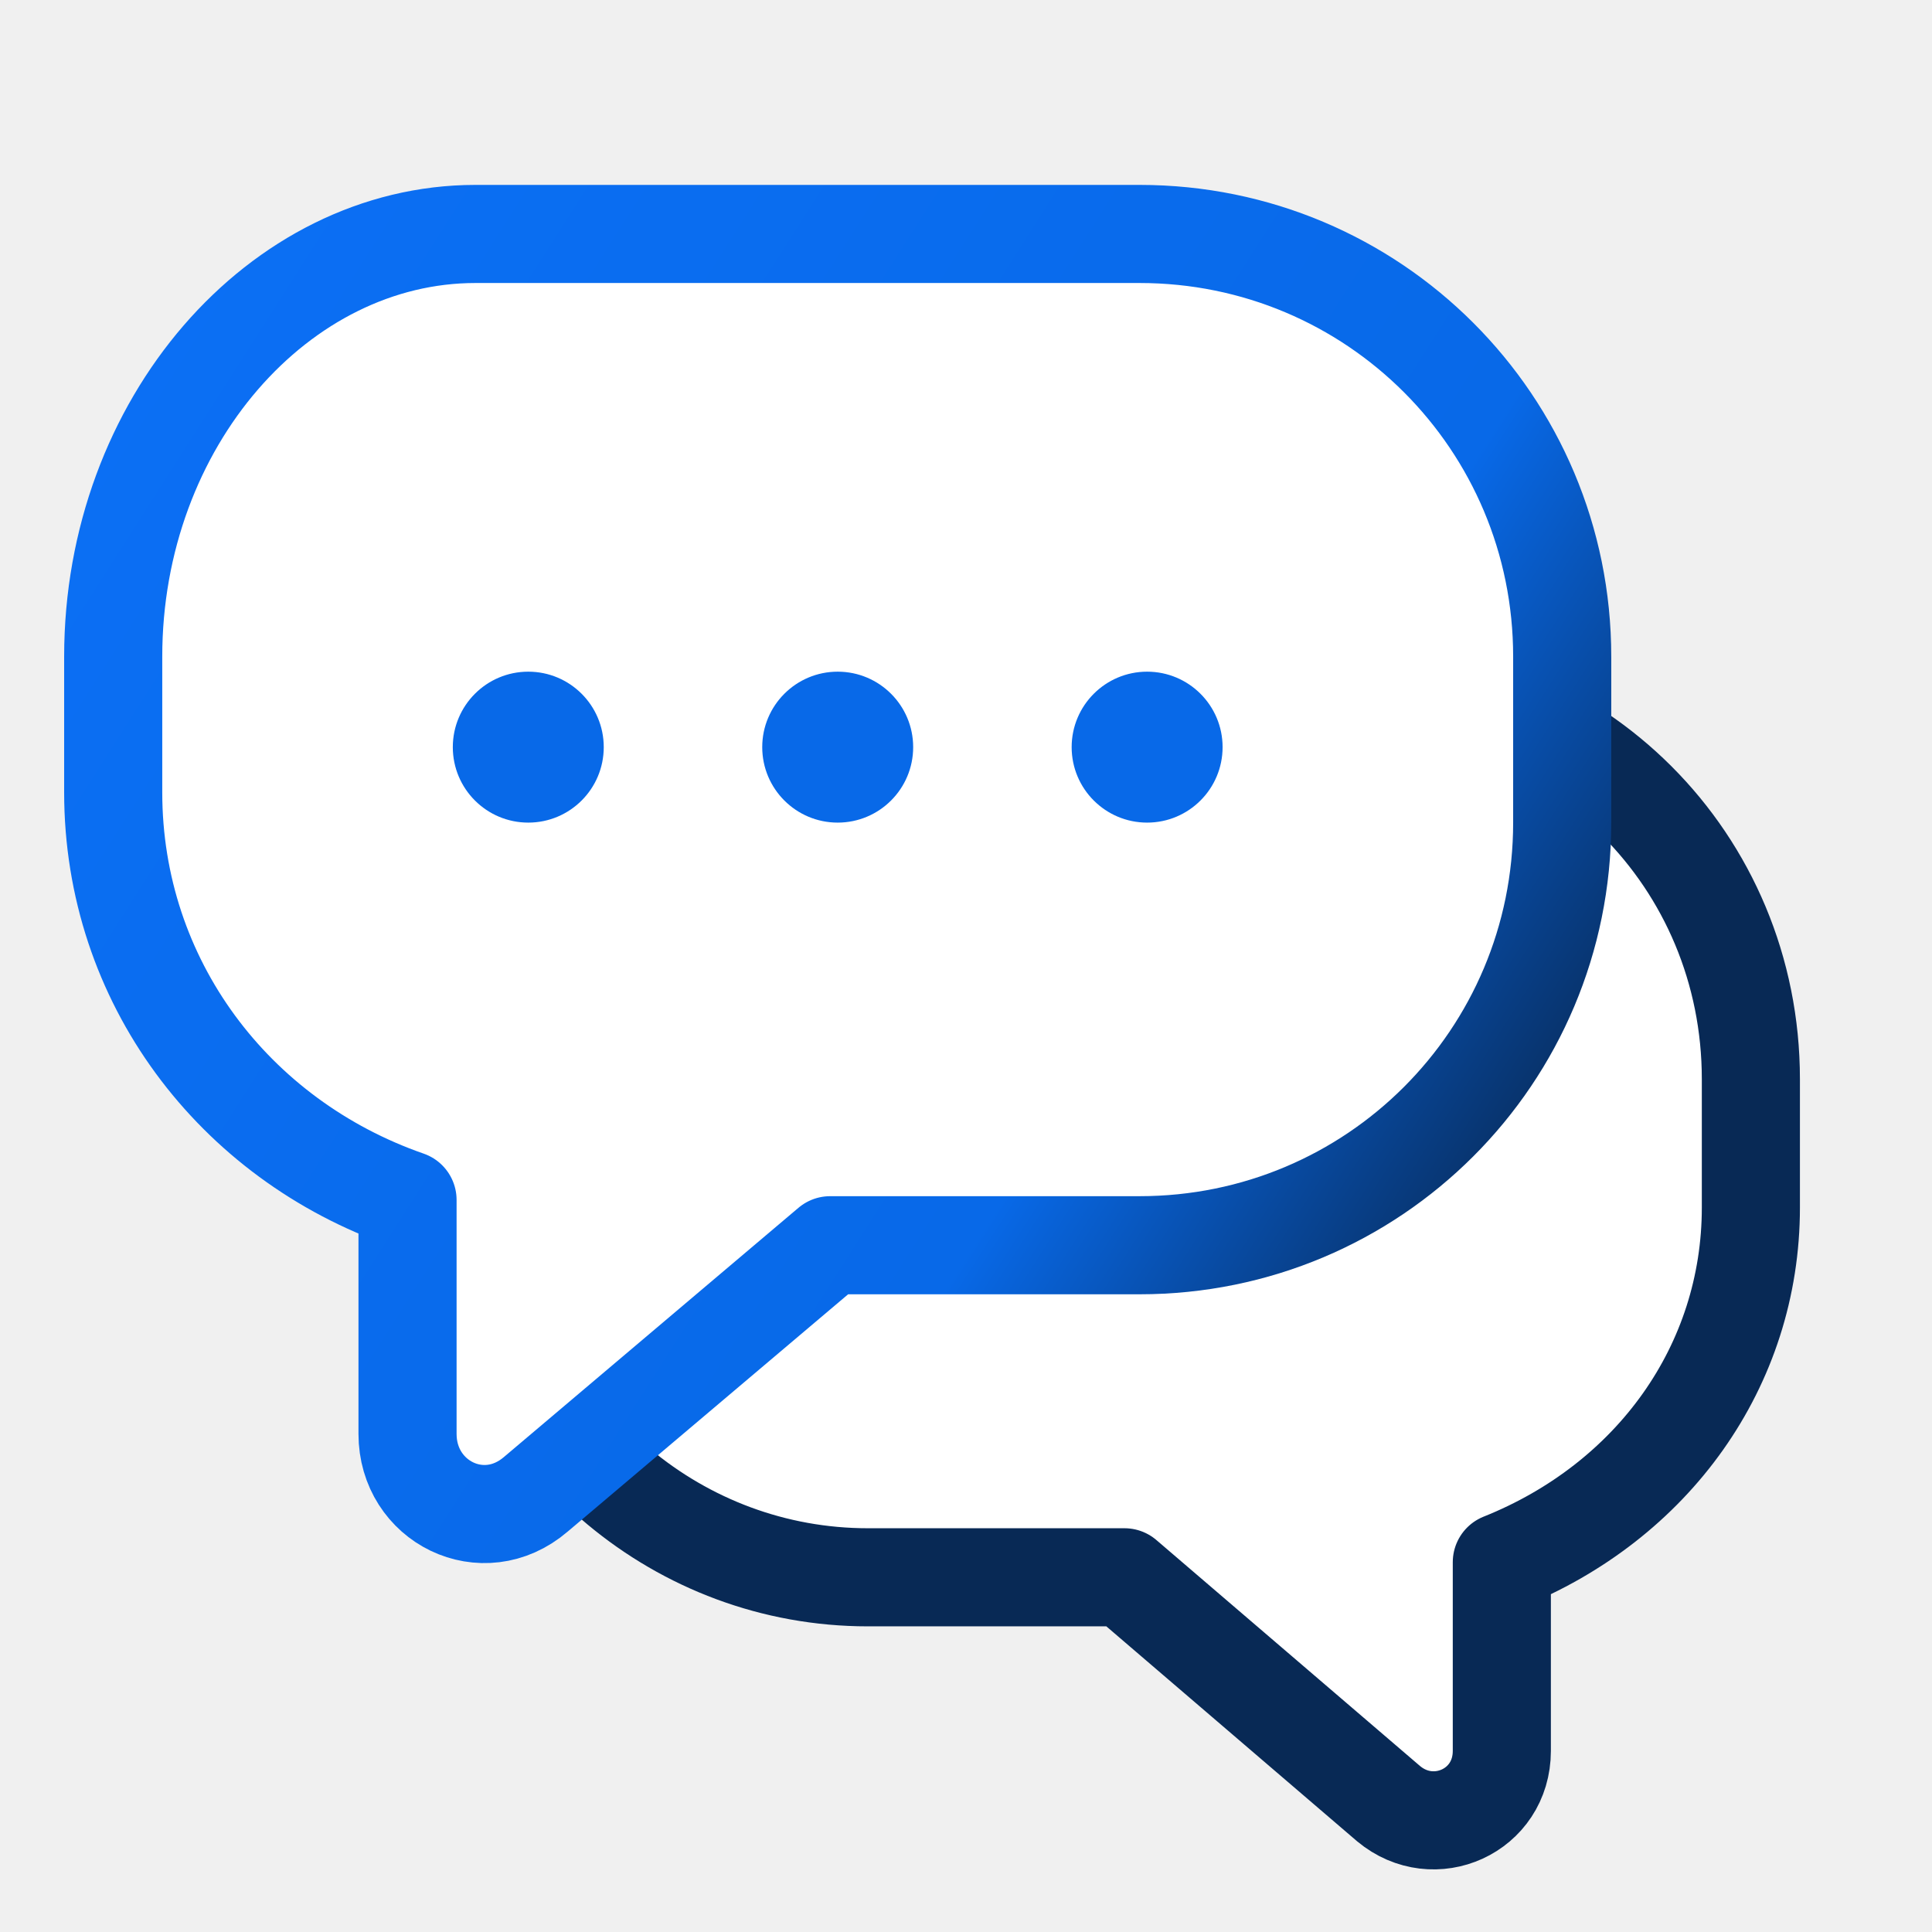
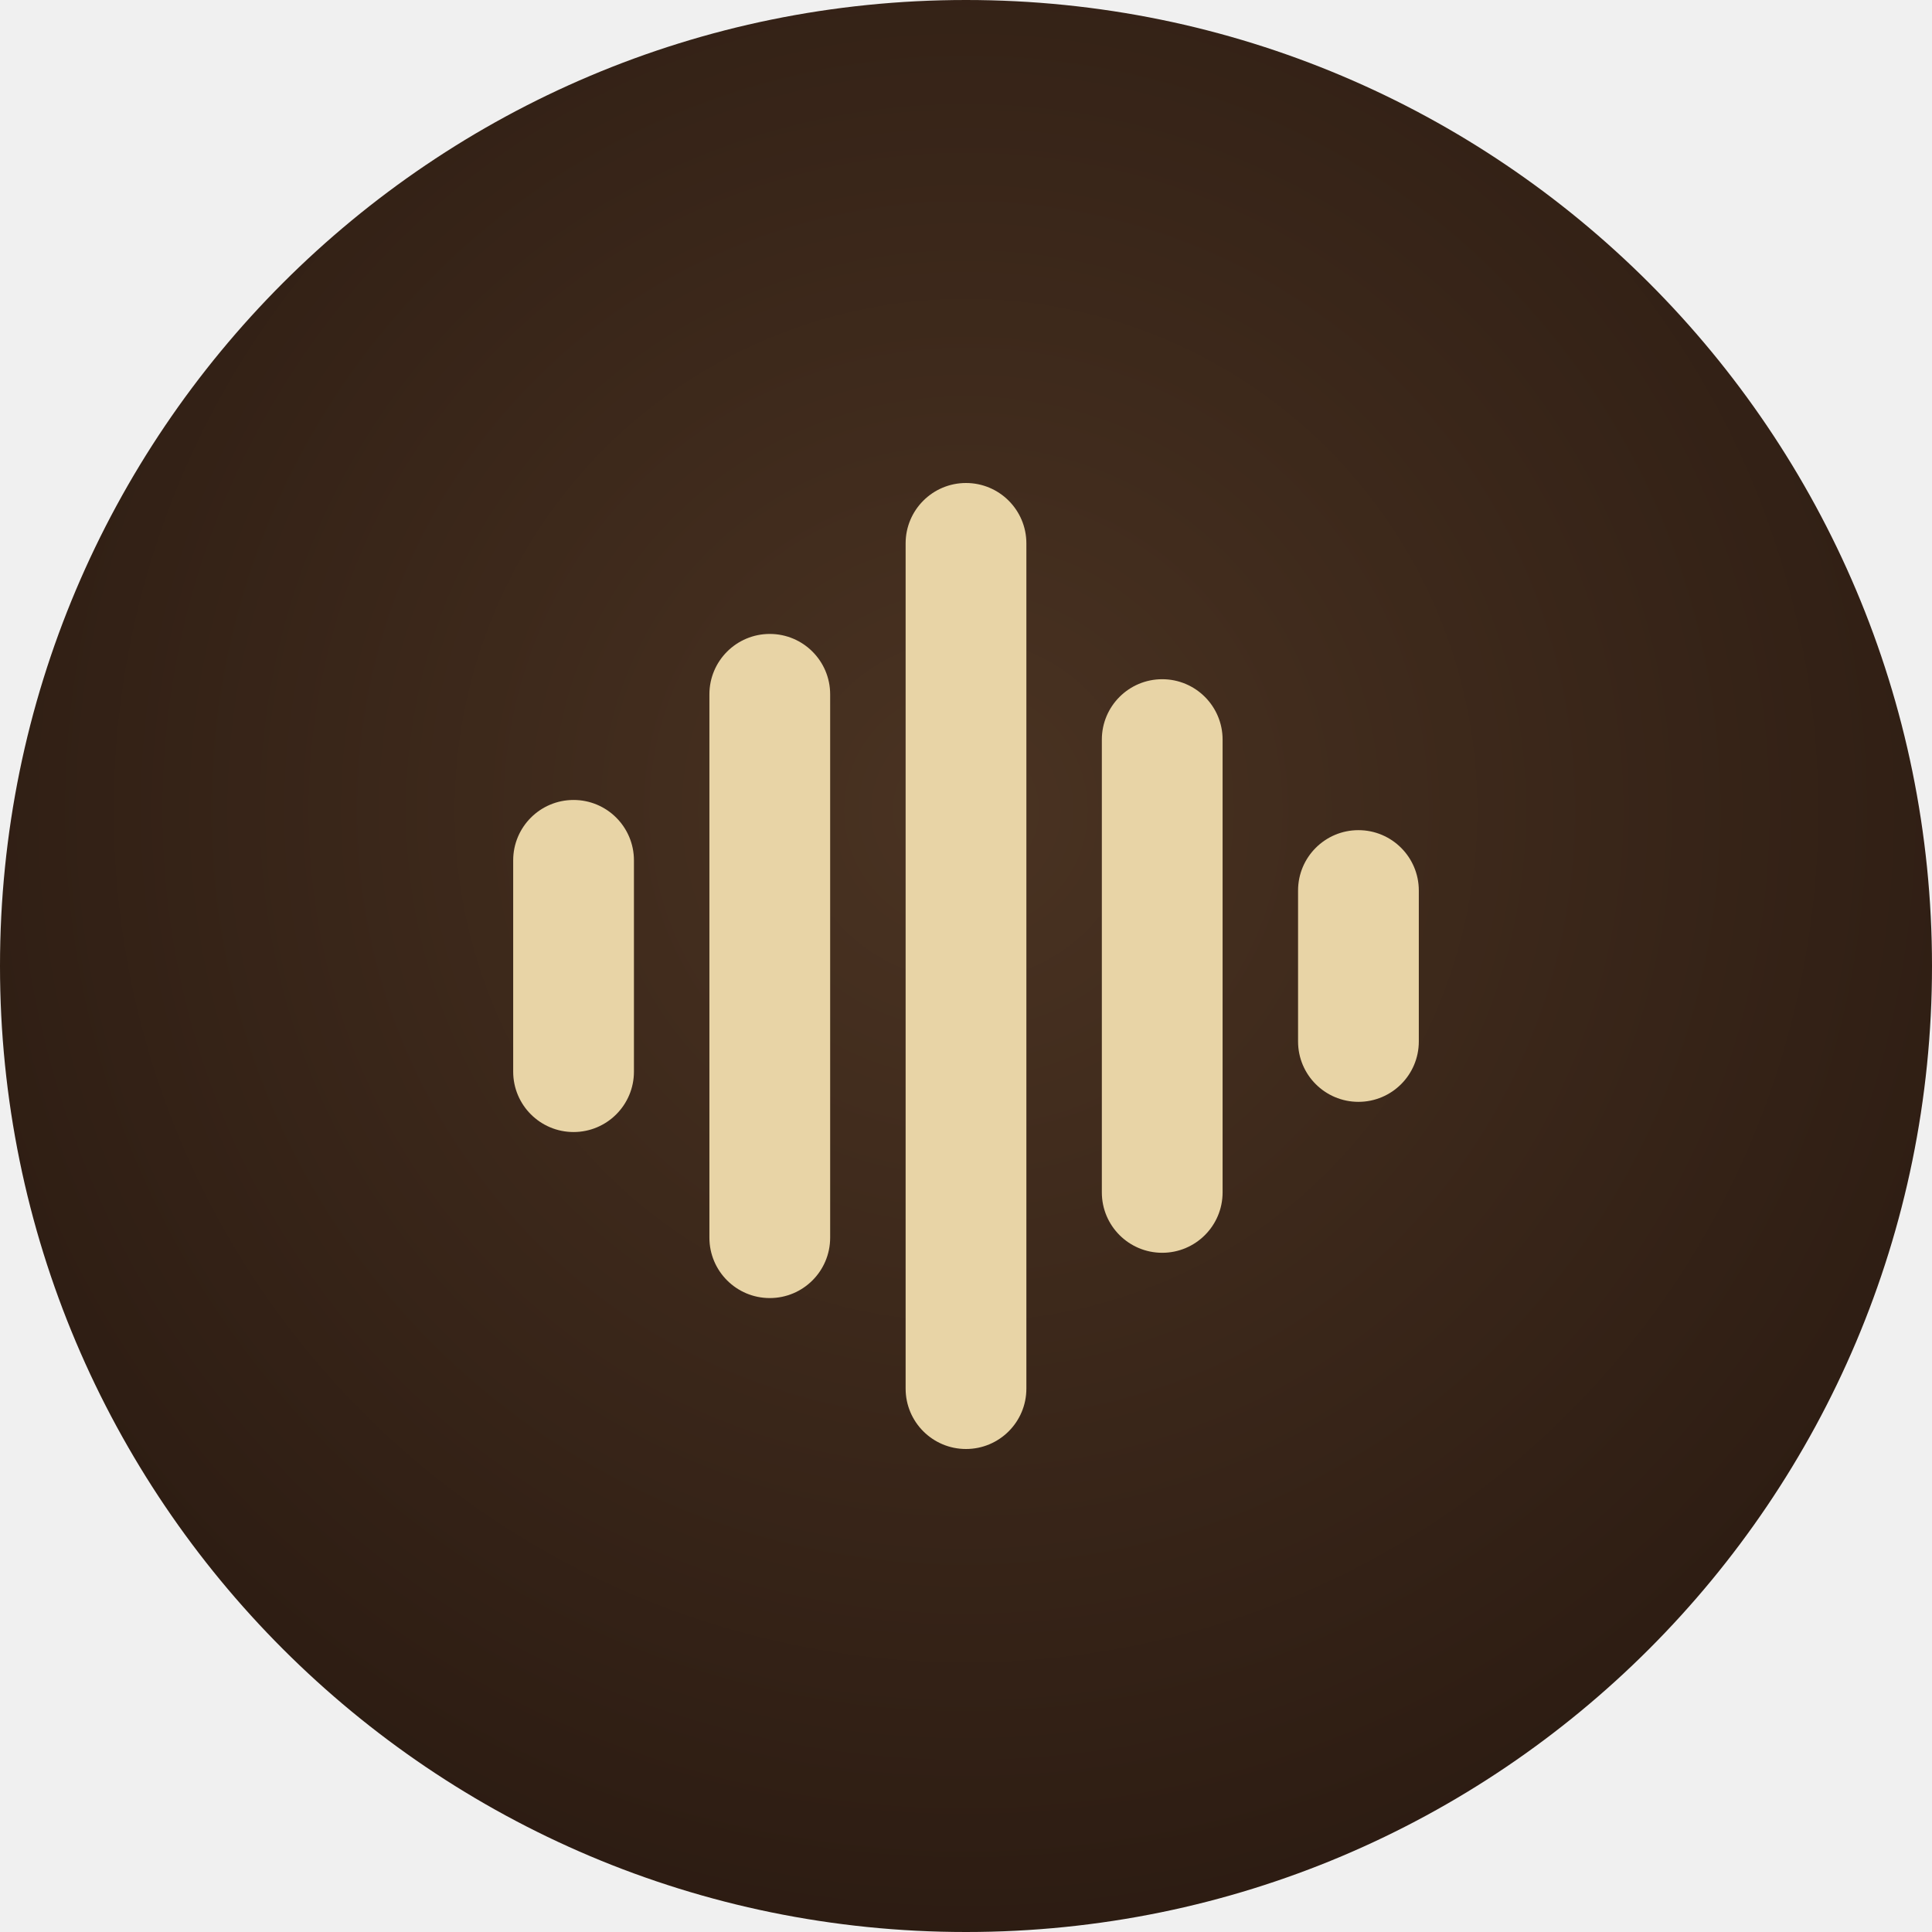
- <svg xmlns="http://www.w3.org/2000/svg" width="256" height="256" viewBox="0 0 256 256" role="img" aria-label="생각근육 ThinkFit">
+ <svg xmlns="http://www.w3.org/2000/svg" width="256" height="256" viewBox="0 0 256 256" role="img" aria-label="사석">
  <defs>
-     <linearGradient id="front-stroke" x1="20" y1="42" x2="205" y2="160" gradientUnits="userSpaceOnUse">
-       <stop stop-color="#0B6FF4" />
-       <stop offset="0.72" stop-color="#0869E8" />
-       <stop offset="1" stop-color="#082955" />
-     </linearGradient>
+     <radialGradient id="bg" cx="50%" cy="42%" r="70%">
+       <stop stop-color="#4A3322" />
+       <stop offset="1" stop-color="#26170F" />
+     </radialGradient>
  </defs>
-   <path d="M111 91h69c29 0 52 23 52 52v17c0 21-13 39-33 47v25c0 8-9 12-15 7l-35-30h-34c-25 0-46-18-51-42l47-76Z" fill="#FFFFFF" stroke="#082955" stroke-width="13" stroke-linecap="round" stroke-linejoin="round" />
-   <path d="M63 31h88c31 0 56 25 56 56v22c0 31-25 56-56 56h-41l-39 33c-7 6-17 1-17-8v-31c-23-8-39-29-39-54V87c0-31 22-56 48-56Z" fill="#FFFFFF" stroke="url(#front-stroke)" stroke-width="13" stroke-linecap="round" stroke-linejoin="round" />
-   <circle cx="70" cy="99" r="10" fill="#0869E8" />
-   <circle cx="111" cy="99" r="10" fill="#0869E8" />
-   <circle cx="152" cy="99" r="10" fill="#0869E8" />
+   <circle cx="128" cy="128" r="128" fill="url(#bg)" />
+   <g fill="#E8D4A6">
+     <rect x="68" y="106" width="16" height="44" rx="8" />
+     <rect x="94" y="84" width="16" height="88" rx="8" />
+     <rect x="120" y="64" width="16" height="128" rx="8" />
+     <rect x="146" y="90" width="16" height="76" rx="8" />
+     <rect x="172" y="110" width="16" height="36" rx="8" />
+   </g>
</svg>
